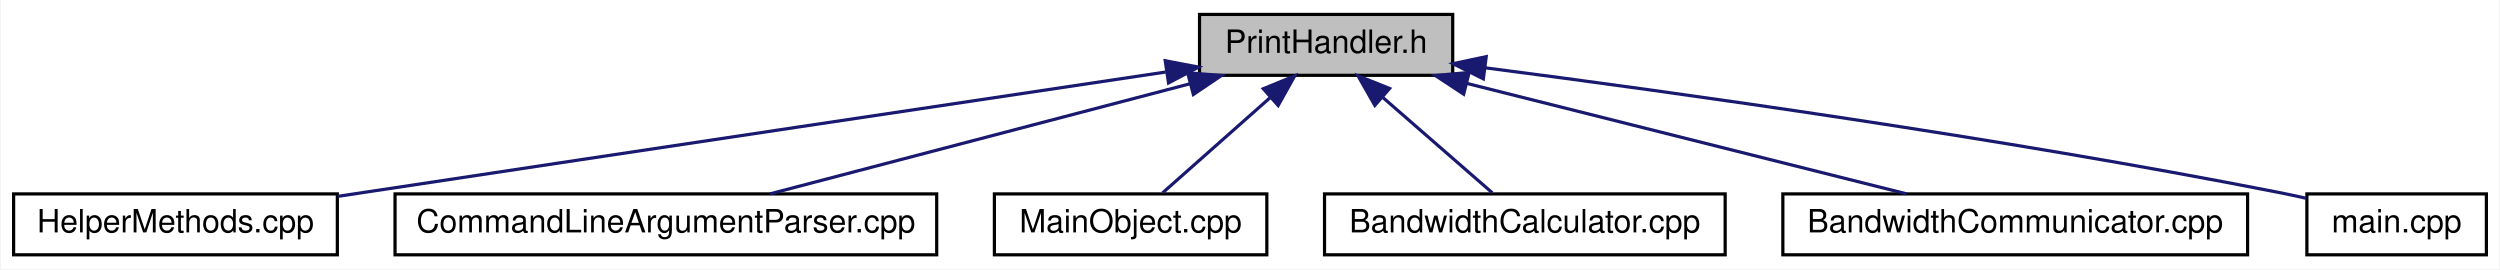
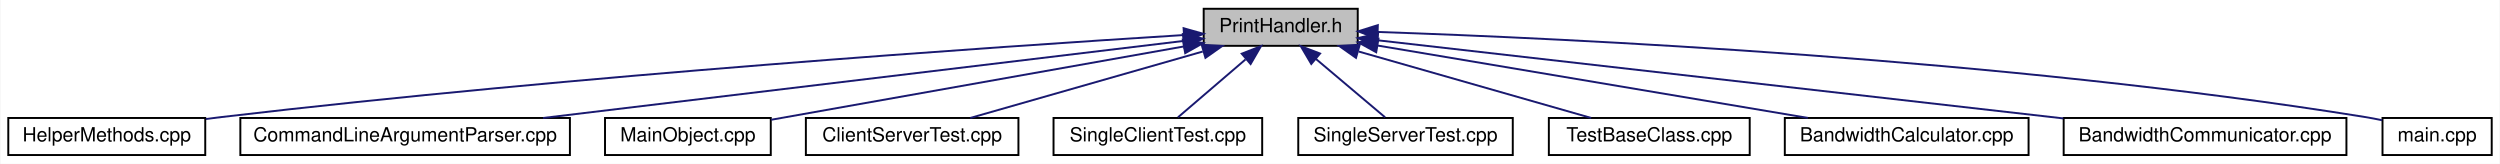
- <svg xmlns="http://www.w3.org/2000/svg" xmlns:xlink="http://www.w3.org/1999/xlink" width="780pt" height="84pt" viewBox="0.00 0.00 779.50 84.00">
+ <svg xmlns="http://www.w3.org/2000/svg" xmlns:xlink="http://www.w3.org/1999/xlink" width="1282pt" height="84pt" viewBox="0.00 0.00 1281.50 84.00">
  <g id="graph0" class="graph" transform="scale(1 1) rotate(0) translate(4 80)">
-     <polygon fill="white" stroke="none" points="-4,4 -4,-80 775.5,-80 775.5,4 -4,4" />
+     <polygon fill="white" stroke="none" points="-4,4 -4,-80 1277.5,-80 1277.5,4 -4,4" />
    <g id="node1" class="node">
-       <polygon fill="#bfbfbf" stroke="black" points="370,-56.5 370,-75.5 449,-75.5 449,-56.5 370,-56.5" />
-       <text text-anchor="middle" x="409.5" y="-63.5" font-family="Helvetica,sans-Serif" font-size="10.00">PrintHandler.h</text>
+       <polygon fill="#bfbfbf" stroke="black" points="613,-56.5 613,-75.5 692,-75.5 692,-56.5 613,-56.5" />
+       <text text-anchor="middle" x="652.5" y="-63.5" font-family="Helvetica,sans-Serif" font-size="10.00">PrintHandler.h</text>
    </g>
    <g id="node2" class="node">
      <g id="a_node2">
        <a xlink:href="HelperMethods_8cpp.html" target="_top" xlink:title="HelperMethods.cpp">
          <polygon fill="white" stroke="black" points="0,-0.5 0,-19.5 101,-19.5 101,-0.5 0,-0.5" />
          <text text-anchor="middle" x="50.5" y="-7.5" font-family="Helvetica,sans-Serif" font-size="10.00">HelperMethods.cpp</text>
        </a>
      </g>
    </g>
    <g id="edge1" class="edge">
-       <path fill="none" stroke="midnightblue" d="M359.451,-57.532C299.889,-48.634 197.432,-33.302 109.5,-20 106.734,-19.582 103.895,-19.151 101.029,-18.716" />
-       <polygon fill="midnightblue" stroke="midnightblue" points="359.296,-61.047 369.703,-59.063 360.33,-54.124 359.296,-61.047" />
+       <path fill="none" stroke="midnightblue" d="M602.636,-62.017C506.861,-56.034 290.605,-41.292 109.5,-20 106.824,-19.685 104.084,-19.342 101.319,-18.979" />
+       <polygon fill="midnightblue" stroke="midnightblue" points="602.693,-65.528 612.891,-62.653 603.126,-58.541 602.693,-65.528" />
    </g>
    <g id="node3" class="node">
      <g id="a_node3">
        <a xlink:href="CommandLineArgumentParser_8cpp.html" target="_top" xlink:title="CommandLineArgumentParser.cpp">
          <polygon fill="white" stroke="black" points="119,-0.5 119,-19.5 288,-19.5 288,-0.5 119,-0.5" />
          <text text-anchor="middle" x="203.5" y="-7.5" font-family="Helvetica,sans-Serif" font-size="10.00">CommandLineArgumentParser.cpp</text>
        </a>
      </g>
    </g>
    <g id="edge2" class="edge">
-       <path fill="none" stroke="midnightblue" d="M366.885,-53.829C327.99,-43.633 271.336,-28.782 235.989,-19.516" />
-       <polygon fill="midnightblue" stroke="midnightblue" points="366.298,-57.293 376.859,-56.444 368.073,-50.522 366.298,-57.293" />
+       <path fill="none" stroke="midnightblue" d="M602.357,-58.969C522.362,-49.349 365.597,-30.495 274.233,-19.507" />
+       <polygon fill="midnightblue" stroke="midnightblue" points="602.308,-62.489 612.654,-60.208 603.144,-55.539 602.308,-62.489" />
    </g>
    <g id="node4" class="node">
      <g id="a_node4">
        <a xlink:href="TestHandler_2MainObject_8cpp.html" target="_top" xlink:title="MainObject.cpp">
          <polygon fill="white" stroke="black" points="306,-0.5 306,-19.5 391,-19.5 391,-0.5 306,-0.5" />
          <text text-anchor="middle" x="348.5" y="-7.5" font-family="Helvetica,sans-Serif" font-size="10.00">MainObject.cpp</text>
        </a>
      </g>
    </g>
    <g id="edge3" class="edge">
-       <path fill="none" stroke="midnightblue" d="M392.033,-49.537C381.156,-39.909 367.556,-27.869 358.479,-19.834" />
-       <polygon fill="midnightblue" stroke="midnightblue" points="389.892,-52.316 399.699,-56.324 394.532,-47.075 389.892,-52.316" />
+       <path fill="none" stroke="midnightblue" d="M602.576,-56.132C543.674,-45.669 446.749,-28.452 391.19,-18.583" />
+       <polygon fill="midnightblue" stroke="midnightblue" points="602.299,-59.638 612.757,-57.94 603.524,-52.745 602.299,-59.638" />
    </g>
    <g id="node5" class="node">
      <g id="a_node5">
-         <a xlink:href="BandwidthCalculator_8cpp.html" target="_top" xlink:title="BandwidthCalculator.cpp">
-           <polygon fill="white" stroke="black" points="409,-0.5 409,-19.5 534,-19.5 534,-0.5 409,-0.5" />
-           <text text-anchor="middle" x="471.5" y="-7.5" font-family="Helvetica,sans-Serif" font-size="10.00">BandwidthCalculator.cpp</text>
+         <a xlink:href="ClientServerTest_8cpp.html" target="_top" xlink:title="ClientServerTest.cpp">
+           <polygon fill="white" stroke="black" points="409,-0.5 409,-19.5 518,-19.5 518,-0.5 409,-0.5" />
+           <text text-anchor="middle" x="463.5" y="-7.5" font-family="Helvetica,sans-Serif" font-size="10.00">ClientServerTest.cpp</text>
        </a>
      </g>
    </g>
    <g id="edge4" class="edge">
-       <path fill="none" stroke="midnightblue" d="M427.254,-49.537C438.308,-39.909 452.131,-27.869 461.357,-19.834" />
-       <polygon fill="midnightblue" stroke="midnightblue" points="424.703,-47.117 419.461,-56.324 429.301,-52.395 424.703,-47.117" />
+       <path fill="none" stroke="midnightblue" d="M612.487,-53.568C576.833,-43.381 525.462,-28.703 493.308,-19.516" />
+       <polygon fill="midnightblue" stroke="midnightblue" points="611.976,-57.062 622.552,-56.444 613.899,-50.331 611.976,-57.062" />
    </g>
    <g id="node6" class="node">
      <g id="a_node6">
-         <a xlink:href="BandwidthCommunicator_8cpp.html" target="_top" xlink:title="BandwidthCommunicator.cpp">
-           <polygon fill="white" stroke="black" points="552,-0.5 552,-19.5 697,-19.5 697,-0.5 552,-0.5" />
-           <text text-anchor="middle" x="624.5" y="-7.5" font-family="Helvetica,sans-Serif" font-size="10.00">BandwidthCommunicator.cpp</text>
+         <a xlink:href="SingleClientTest_8cpp.html" target="_top" xlink:title="SingleClientTest.cpp">
+           <polygon fill="white" stroke="black" points="536,-0.5 536,-19.5 643,-19.5 643,-0.5 536,-0.5" />
+           <text text-anchor="middle" x="589.5" y="-7.5" font-family="Helvetica,sans-Serif" font-size="10.00">SingleClientTest.cpp</text>
        </a>
      </g>
    </g>
    <g id="edge5" class="edge">
-       <path fill="none" stroke="midnightblue" d="M453.46,-53.959C494.067,-43.76 553.543,-28.822 590.592,-19.516" />
-       <polygon fill="midnightblue" stroke="midnightblue" points="452.414,-50.613 443.567,-56.444 454.119,-57.402 452.414,-50.613" />
+       <path fill="none" stroke="midnightblue" d="M634.46,-49.537C623.227,-39.909 609.181,-27.869 599.806,-19.834" />
+       <polygon fill="midnightblue" stroke="midnightblue" points="632.508,-52.473 642.378,-56.324 637.063,-47.159 632.508,-52.473" />
    </g>
    <g id="node7" class="node">
      <g id="a_node7">
-         <a xlink:href="WCEnabler_2main_8cpp.html" target="_top" xlink:title="main.cpp">
-           <polygon fill="white" stroke="black" points="715.5,-0.5 715.5,-19.5 771.5,-19.5 771.5,-0.5 715.5,-0.5" />
-           <text text-anchor="middle" x="743.5" y="-7.5" font-family="Helvetica,sans-Serif" font-size="10.00">main.cpp</text>
+         <a xlink:href="SingleServerTest_8cpp.html" target="_top" xlink:title="SingleServerTest.cpp">
+           <polygon fill="white" stroke="black" points="661.5,-0.5 661.5,-19.5 771.5,-19.5 771.5,-0.5 661.5,-0.5" />
+           <text text-anchor="middle" x="716.5" y="-7.5" font-family="Helvetica,sans-Serif" font-size="10.00">SingleServerTest.cpp</text>
        </a>
      </g>
    </g>
    <g id="edge6" class="edge">
-       <path fill="none" stroke="midnightblue" d="M459.275,-58.824C518.458,-51.166 620.097,-37.02 706.5,-20 709.354,-19.438 712.32,-18.803 715.275,-18.137" />
-       <polygon fill="midnightblue" stroke="midnightblue" points="458.559,-55.387 449.086,-60.132 459.451,-62.33 458.559,-55.387" />
+       <path fill="none" stroke="midnightblue" d="M670.491,-49.82C681.958,-40.145 696.413,-27.948 706.03,-19.834" />
+       <polygon fill="midnightblue" stroke="midnightblue" points="668.169,-47.2 662.783,-56.324 672.683,-52.55 668.169,-47.2" />
+     </g>
+     <g id="node8" class="node">
+       <g id="a_node8">
+         <a xlink:href="TestBaseClass_8cpp.html" target="_top" xlink:title="TestBaseClass.cpp">
+           <polygon fill="white" stroke="black" points="790,-0.5 790,-19.5 893,-19.5 893,-0.5 790,-0.5" />
+           <text text-anchor="middle" x="841.5" y="-7.5" font-family="Helvetica,sans-Serif" font-size="10.00">TestBaseClass.cpp</text>
+         </a>
+       </g>
+     </g>
+     <g id="edge7" class="edge">
+       <path fill="none" stroke="midnightblue" d="M692.513,-53.568C728.167,-43.381 779.538,-28.703 811.692,-19.516" />
+       <polygon fill="midnightblue" stroke="midnightblue" points="691.101,-50.331 682.448,-56.444 693.024,-57.062 691.101,-50.331" />
+     </g>
+     <g id="node9" class="node">
+       <g id="a_node9">
+         <a xlink:href="BandwidthCalculator_8cpp.html" target="_top" xlink:title="BandwidthCalculator.cpp">
+           <polygon fill="white" stroke="black" points="911,-0.5 911,-19.5 1036,-19.5 1036,-0.5 911,-0.5" />
+           <text text-anchor="middle" x="973.5" y="-7.5" font-family="Helvetica,sans-Serif" font-size="10.00">BandwidthCalculator.cpp</text>
+         </a>
+       </g>
+     </g>
+     <g id="edge8" class="edge">
+       <path fill="none" stroke="midnightblue" d="M702.168,-56.645C762.126,-46.558 862.409,-29.688 922.817,-19.526" />
+       <polygon fill="midnightblue" stroke="midnightblue" points="701.464,-53.214 692.183,-58.324 702.625,-60.117 701.464,-53.214" />
+     </g>
+     <g id="node10" class="node">
+       <g id="a_node10">
+         <a xlink:href="BandwidthCommunicator_8cpp.html" target="_top" xlink:title="BandwidthCommunicator.cpp">
+           <polygon fill="white" stroke="black" points="1054,-0.5 1054,-19.5 1199,-19.5 1199,-0.5 1054,-0.5" />
+           <text text-anchor="middle" x="1126.5" y="-7.5" font-family="Helvetica,sans-Serif" font-size="10.00">BandwidthCommunicator.cpp</text>
+         </a>
+       </g>
+     </g>
+     <g id="edge9" class="edge">
+       <path fill="none" stroke="midnightblue" d="M702.14,-59.345C786.092,-49.781 956.46,-30.372 1053.86,-19.275" />
+       <polygon fill="midnightblue" stroke="midnightblue" points="701.637,-55.879 692.098,-60.489 702.43,-62.834 701.637,-55.879" />
+     </g>
+     <g id="node11" class="node">
+       <g id="a_node11">
+         <a xlink:href="WCEnabler_2main_8cpp.html" target="_top" xlink:title="main.cpp">
+           <polygon fill="white" stroke="black" points="1217.5,-0.5 1217.5,-19.5 1273.5,-19.5 1273.5,-0.5 1217.5,-0.5" />
+           <text text-anchor="middle" x="1245.5" y="-7.5" font-family="Helvetica,sans-Serif" font-size="10.00">main.cpp</text>
+         </a>
+       </g>
+     </g>
+     <g id="edge10" class="edge">
+       <path fill="none" stroke="midnightblue" d="M702.365,-63.601C800.065,-60.279 1023.31,-49.826 1208.5,-20 1211.37,-19.538 1214.35,-18.968 1217.31,-18.342" />
+       <polygon fill="midnightblue" stroke="midnightblue" points="702.073,-60.109 692.194,-63.936 702.303,-67.105 702.073,-60.109" />
    </g>
  </g>
</svg>
